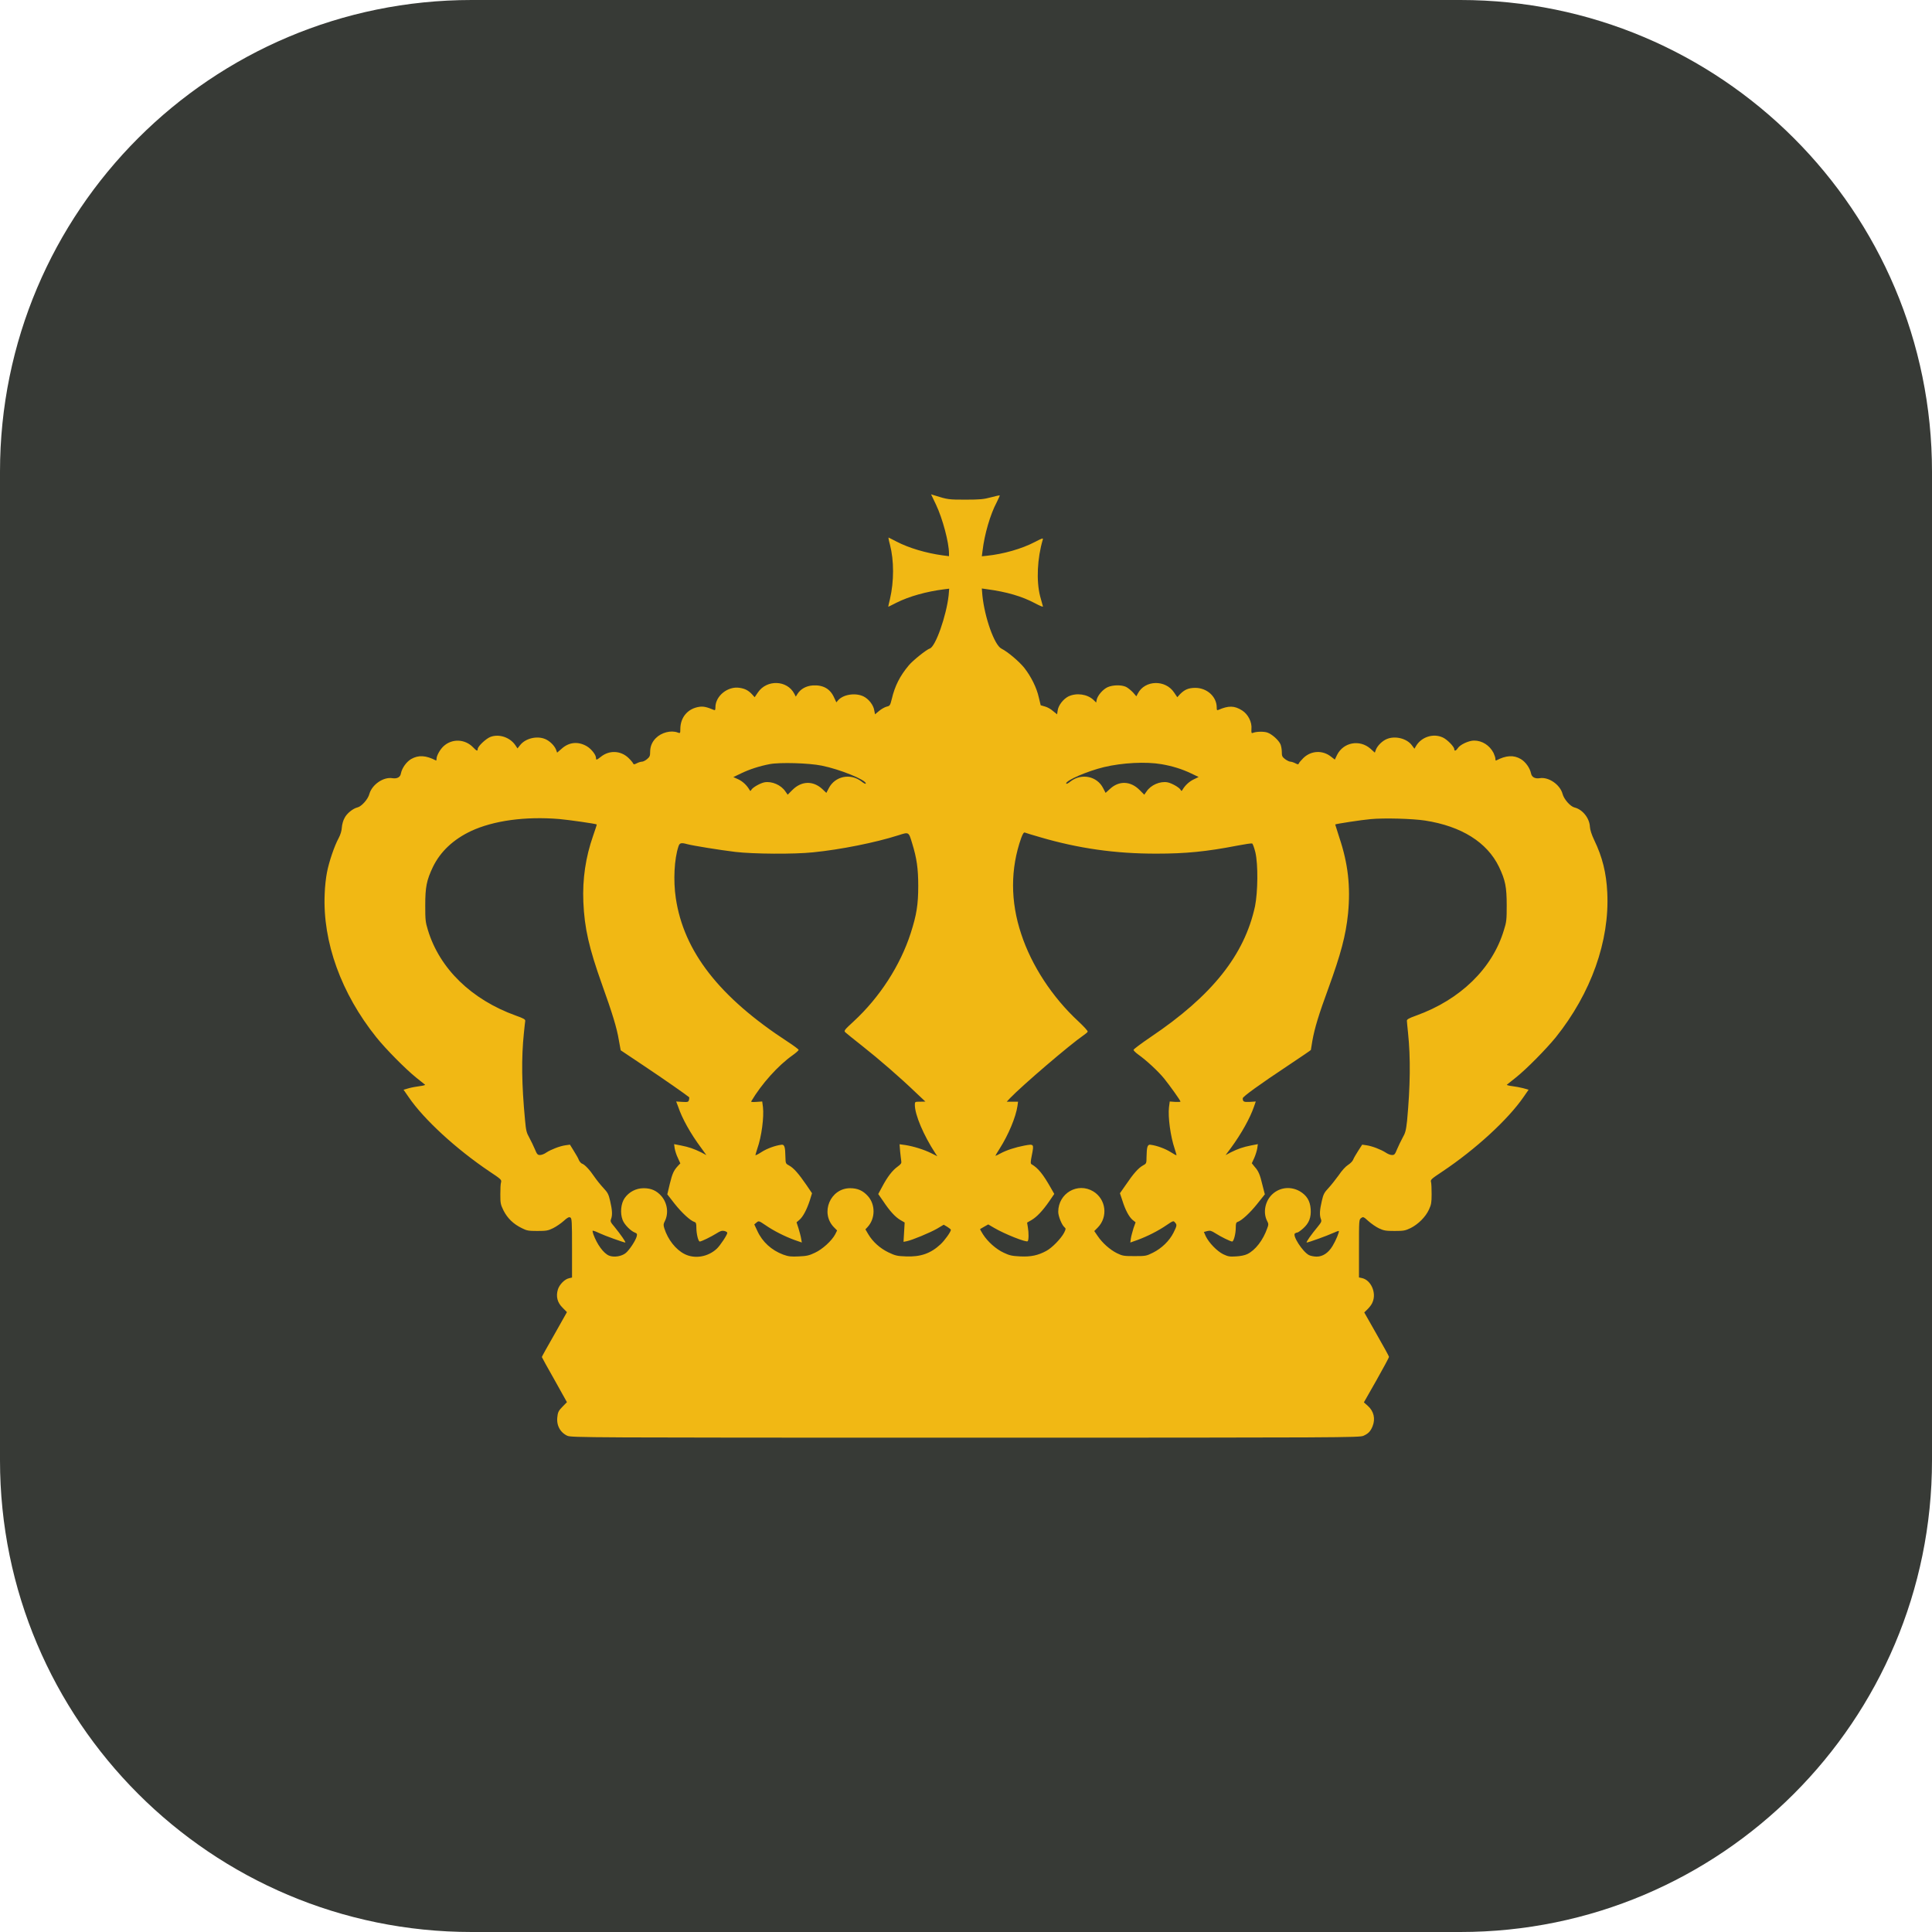
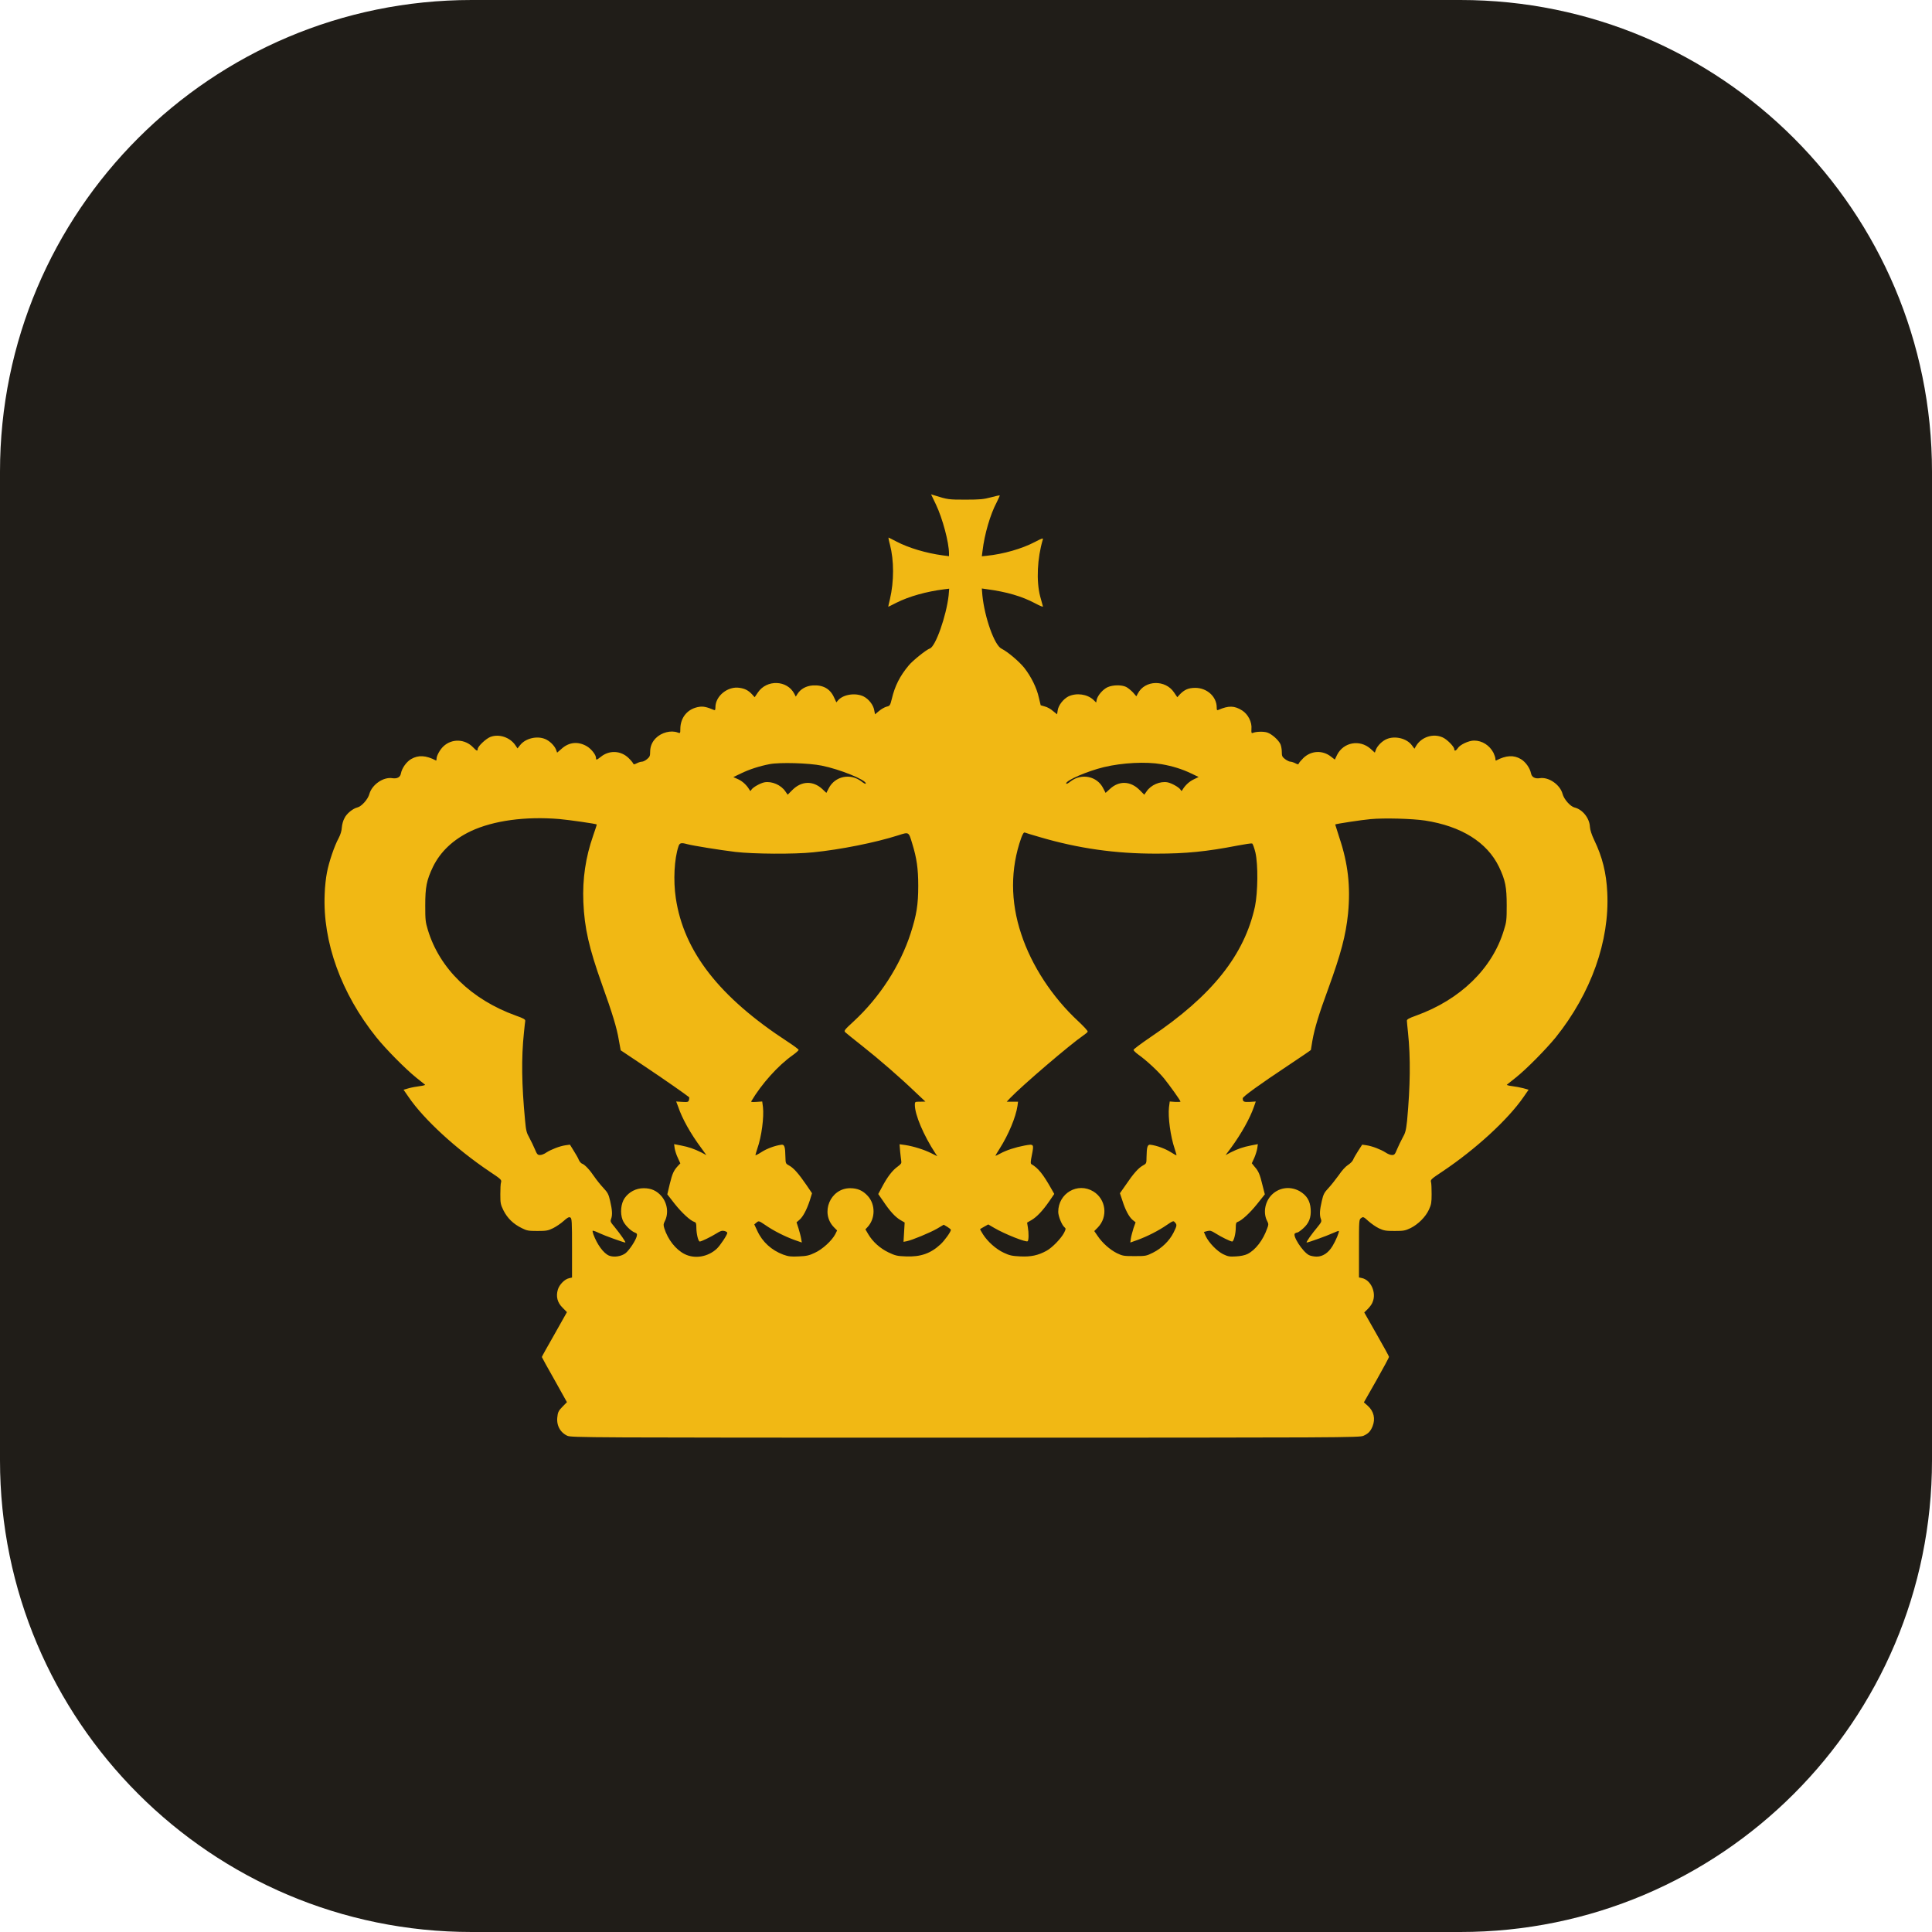
<svg xmlns="http://www.w3.org/2000/svg" width="1024.0px" height="1024.0px" viewBox="0 0 1024.0 1024.0" version="1.1" id="SVGRoot">
  <defs id="defs18">
    </defs>
  <g id="layer1">
-     <path id="rect34-6" width="1024" height="1024" x="0" y="0" style="fill:#373a36;fill-opacity:1" d="m 250,0 h 524 a 250,250 45 0 1 250,250 V 774 A 250,250 135 0 1 774,1024 H 250 A 250,250 45 0 1 0,774 V 250 A 250,250 135 0 1 250,0 Z" />
+     <path id="rect34-6" width="1024" height="1024" x="0" y="0" style="fill:#201d18;fill-opacity:1" d="m 250,0 h 524 a 250,250 45 0 1 250,250 V 774 A 250,250 135 0 1 774,1024 H 250 A 250,250 45 0 1 0,774 V 250 A 250,250 135 0 1 250,0 Z" />
    <path d="m 496.087,267.438 c 3.5,7.358 6.9,20.1 6.9,25.912 v 1.44 l -3.3,-0.427 c -8.7,-1.173 -18,-3.892 -24.6,-7.358 -2,-1.066 -3.9,-1.973 -4.1,-2.079 -0.2,-0.107 0.1,1.599 0.7,3.732 2.2,8.424 2.2,19.46 0,28.897 -0.6,2.239 -0.9,4.052 -0.9,4.052 0.1,0 2,-0.96 4.3,-2.133 6.8,-3.412 16,-5.971 25.4,-7.144 l 2.6,-0.32 -0.3,3.626 c -1.2,10.717 -6.9,27.138 -10,28.098 -1.8,0.586 -9.1,6.451 -11.1,8.904 -4.7,5.598 -7.4,10.93 -9,17.754 -0.9,3.572 -1,3.732 -2.8,4.159 -1,0.267 -2.8,1.28 -4,2.293 l -2.1,1.759 -0.4,-2.026 c -0.4,-2.826 -2.9,-6.078 -5.7,-7.464 -4.2,-2.026 -10.6,-1.12 -13.4,1.973 l -1,1.173 -1.2,-2.559 c -2.1,-4.692 -5.9,-6.771 -11.4,-6.398 -3.4,0.267 -6.3,1.813 -8,4.479 l -0.9,1.44 -0.8,-1.546 c -3.8,-7.251 -14.6,-7.624 -19.3,-0.64 l -1.7,2.506 -1.5,-1.653 c -1.9,-1.973 -3.6,-2.879 -6.4,-3.306 -6.2,-1.066 -12.9,4.212 -12.9,10.29 0,1.493 -0.2,1.706 -0.9,1.386 -3.6,-1.546 -5.5,-1.919 -7.5,-1.653 -6.2,0.853 -10.2,5.545 -10.2,11.836 0,2.293 -0.1,2.293 -1.4,1.813 -3.5,-1.333 -8.6,-0.053 -11.6,2.986 -2,2.026 -3,4.425 -3,7.358 0,1.973 -0.2,2.559 -1.6,3.732 -0.9,0.746 -2.1,1.386 -2.8,1.386 -0.6,0 -1.8,0.373 -2.7,0.853 -1.3,0.64 -1.6,0.693 -1.9,0.107 -0.1,-0.373 -1.2,-1.706 -2.4,-2.879 -4.1,-3.999 -10.2,-4.319 -14.7,-0.693 -2.3,1.813 -2.6,1.866 -2.6,0.586 0,-1.599 -2.5,-4.798 -4.9,-6.185 -4.6,-2.666 -9.4,-2.186 -13.3,1.333 l -2.4,2.079 -0.6,-1.653 c -0.9,-2.186 -3.4,-4.585 -5.7,-5.545 -4.4,-1.866 -10.5,-0.373 -13.3,3.199 l -1.4,1.759 -1.1,-1.653 c -2.9,-4.265 -8.7,-6.185 -13.3,-4.425 -2.4,0.96 -6.7,5.012 -6.7,6.451 0,1.226 -0.6,0.96 -2.4,-0.906 -4.3,-4.532 -11.3,-4.798 -15.8,-0.533 -1.8,1.706 -3.6,4.958 -3.6,6.505 0,0.64 -0.1,1.066 -0.3,0.96 -5.4,-2.772 -9.3,-2.986 -13.2,-0.746 -2.5,1.493 -4.8,4.692 -5.4,7.624 -0.3,1.973 -2,2.879 -4.5,2.506 -4.8,-0.8 -10.8,3.412 -12.2,8.317 -0.7,2.826 -4.2,6.718 -6.4,7.198 -2.3,0.533 -5.7,3.252 -6.8,5.652 -0.7,1.173 -1.3,3.412 -1.4,4.905 -0.1,1.813 -0.7,3.785 -1.7,5.705 -2.2,3.945 -5.2,12.796 -6.2,18.234 -0.5,2.453 -1.1,7.518 -1.2,11.356 -1.13,25.485 8.8,52.783 27.4,75.976 5,6.238 15.4,16.741 21,21.273 2.4,1.919 4.5,3.626 4.8,3.839 0.2,0.213 -1,0.533 -2.7,0.746 -1.7,0.213 -4.4,0.693 -5.9,1.12 l -2.8,0.8 2.7,3.892 c 8.1,11.89 25.3,27.618 42.8,39.401 6.1,4.052 6.5,4.425 6.2,5.705 -0.3,0.746 -0.4,3.626 -0.4,6.398 0,4.692 0.1,5.385 1.7,8.637 2.1,4.105 5.2,7.144 9.7,9.33 2.6,1.333 3.5,1.493 8.2,1.493 4.8,0 5.7,-0.16 8.4,-1.493 1.6,-0.8 4.2,-2.559 5.6,-3.839 2,-1.813 2.8,-2.186 3.5,-1.813 0.8,0.48 0.9,1.973 0.9,16.208 v 15.622 l -1.6,0.373 c -2.3,0.48 -5.1,3.359 -5.9,5.971 -1.1,3.679 -0.3,6.931 2.5,9.65 l 2.3,2.346 -6.6,11.73 c -3.7,6.451 -6.7,11.836 -6.7,12.049 0,0.16 3,5.598 6.7,12.103 l 6.6,11.836 -2.3,2.346 c -1.9,1.919 -2.5,2.879 -2.7,4.958 -0.8,4.692 1.3,8.691 5.2,10.503 2.2,0.96 8.9,1.013 211,1.013 201.5,0 208.9,-0.053 211,-1.013 2.6,-1.173 3.7,-2.346 4.8,-5.012 1.6,-3.999 0.7,-7.997 -2.6,-10.93 l -2,-1.759 6.7,-11.783 c 3.6,-6.451 6.7,-12.05 6.6,-12.369 0,-0.32 -3,-5.758 -6.6,-12.049 l -6.5,-11.463 1.9,-1.866 c 1,-1.013 2.2,-2.613 2.5,-3.572 2.2,-5.012 -0.9,-11.836 -5.7,-12.796 l -1.5,-0.32 v -15.355 c 0,-15.089 0,-15.355 1.2,-16.155 1,-0.746 1.3,-0.64 3.8,1.653 1.5,1.333 4,3.092 5.6,3.839 2.6,1.226 3.7,1.386 8.3,1.386 4.8,0 5.6,-0.16 8.5,-1.546 4,-2.026 7.9,-5.865 9.7,-9.81 1.2,-2.612 1.4,-3.732 1.4,-8.104 0,-2.772 -0.1,-5.652 -0.3,-6.398 -0.4,-1.28 0,-1.653 6.1,-5.705 17.6,-11.783 34.7,-27.511 42.9,-39.401 l 2.7,-3.892 -2.8,-0.8 c -1.6,-0.427 -4.2,-0.906 -6,-1.12 -1.7,-0.213 -2.9,-0.533 -2.7,-0.746 0.3,-0.213 2.4,-1.919 4.8,-3.839 5.7,-4.532 16,-15.035 21.1,-21.273 18.7,-23.353 28.6,-51.077 27.3,-76.775 -0.5,-10.397 -2.6,-18.821 -6.9,-27.724 -1.4,-2.932 -2.2,-5.438 -2.3,-7.091 -0.2,-4.532 -3.9,-9.224 -8.2,-10.237 -2.2,-0.533 -5.6,-4.425 -6.3,-7.198 -1.3,-4.905 -7.4,-9.117 -12.1,-8.317 -2.5,0.373 -4.2,-0.533 -4.6,-2.506 -0.6,-2.932 -2.9,-6.131 -5.4,-7.624 -3.8,-2.239 -7.8,-2.026 -13.1,0.746 -0.3,0.107 -0.4,-0.32 -0.4,-0.96 0,-0.586 -0.5,-1.973 -1,-3.092 -2.1,-3.999 -6,-6.505 -10.3,-6.505 -2.8,0 -7.4,2.133 -8.6,3.999 -1,1.493 -1.9,1.759 -1.9,0.533 0,-1.28 -3.8,-5.172 -6.1,-6.185 -5,-2.293 -11.2,-0.32 -14.1,4.425 l -0.9,1.546 -1.4,-1.866 c -2.7,-3.626 -8.9,-5.118 -13.3,-3.252 -2.3,0.96 -4.8,3.359 -5.7,5.545 l -0.6,1.653 -2.3,-2.079 c -5.7,-5.012 -14.3,-3.466 -17.7,3.252 l -1.2,2.506 -2,-1.546 c -4.5,-3.572 -10.6,-3.252 -14.7,0.746 -1.2,1.173 -2.3,2.506 -2.4,2.879 -0.2,0.586 -0.6,0.533 -1.8,-0.107 -0.9,-0.48 -2.1,-0.853 -2.6,-0.853 -0.6,0 -1.8,-0.586 -2.9,-1.386 -1.5,-1.173 -1.7,-1.653 -1.7,-3.732 0,-1.28 -0.3,-3.146 -0.7,-4.105 -1,-2.239 -4.5,-5.385 -7,-6.238 -1.9,-0.64 -6,-0.533 -7.7,0.213 -0.7,0.267 -0.8,-0.107 -0.7,-2.026 0.4,-3.679 -1.8,-7.891 -4.9,-9.864 -4.1,-2.612 -7.2,-2.666 -12.6,-0.32 -0.8,0.32 -0.9,0.107 -0.9,-1.28 0,-5.758 -5.2,-10.45 -11.5,-10.397 -3.5,0.053 -5.5,0.906 -7.9,3.306 l -1.5,1.653 -1.7,-2.506 c -4.6,-6.931 -15.5,-6.611 -19.2,0.533 l -0.8,1.493 -1.8,-2.079 c -1.1,-1.12 -2.7,-2.453 -3.7,-2.932 -2.4,-1.12 -6.9,-1.066 -9.7,0.16 -2.5,1.12 -5.3,4.372 -5.8,6.611 l -0.3,1.546 -1.4,-1.386 c -3.3,-3.092 -9,-3.892 -13.3,-1.866 -2.7,1.386 -5.3,4.639 -5.7,7.464 l -0.3,2.026 -2.2,-1.759 c -1.1,-1.013 -3,-2.079 -4.3,-2.399 l -2.2,-0.64 -1,-4.159 c -1.1,-5.065 -4.1,-11.09 -7.7,-15.675 -2.7,-3.359 -8.7,-8.477 -12.1,-10.183 -3.7,-1.813 -8.9,-16.421 -10.1,-28.204 l -0.3,-3.679 2.6,0.373 c 10.5,1.386 18.7,3.785 25.6,7.464 2.5,1.333 4.3,2.079 4.2,1.706 -0.1,-0.32 -0.8,-2.826 -1.5,-5.438 -2.1,-8.157 -1.5,-20.154 1.4,-29.964 0.3,-1.013 -0.1,-0.906 -4.1,1.173 -7,3.679 -16.8,6.451 -25.6,7.358 l -2.6,0.267 0.4,-3.039 c 1,-8.584 4.1,-19.247 7.5,-25.592 0.9,-1.919 1.7,-3.519 1.6,-3.626 -0.1,-0.107 -2.2,0.32 -4.7,1.013 -3.8,1.013 -5.7,1.226 -13.5,1.226 -8.9,0 -9.4,-0.053 -16.5,-2.293 L 493.487,262 Z M 435.487,405.794 c 9.6,1.919 23.4,7.518 23.4,9.437 0,0.48 -0.9,0.053 -2.4,-1.12 -5.8,-4.425 -13.9,-2.719 -17.2,3.626 l -1.3,2.506 -2.2,-2.079 c -4.9,-4.479 -11,-4.265 -15.8,0.533 l -2.5,2.506 -1.2,-1.706 c -2.3,-3.466 -7.2,-5.545 -11.1,-4.852 -2.2,0.427 -6.1,2.612 -6.9,3.892 -0.5,0.853 -0.6,0.853 -1.1,0 -1.4,-2.399 -3.6,-4.425 -5.9,-5.492 l -2.6,-1.173 4,-1.919 c 4.4,-2.133 9.7,-3.892 15.3,-4.958 5.4,-1.013 20.7,-0.586 27.5,0.8 z m 180.2,-0.746 c 5.8,1.013 10.8,2.559 15.7,4.905 l 3.9,1.866 -2.5,1.226 c -2.3,1.066 -4.6,3.092 -6,5.492 -0.5,0.853 -0.6,0.853 -1.1,0 -0.8,-1.28 -4.7,-3.466 -6.9,-3.892 -3.9,-0.693 -8.8,1.386 -11.1,4.852 l -1.2,1.706 -2.5,-2.506 c -4.8,-4.798 -10.9,-5.012 -15.7,-0.533 l -2.3,2.079 -1.3,-2.506 c -3.2,-6.345 -11.4,-8.051 -17.2,-3.626 -1.4,1.173 -2.4,1.599 -2.4,1.12 0,-1.653 11.2,-6.505 20,-8.637 9.8,-2.346 22.3,-2.986 30.6,-1.546 z m -319.2,29.057 c 5.3,0.48 19.4,2.506 19.8,2.879 0.1,0.053 -0.8,2.719 -1.9,5.918 -4,11.41 -5.7,22.926 -5.2,35.189 0.6,13.916 3,24.366 9.9,43.719 5.4,15.035 7.9,23.139 8.9,29.431 l 1,5.438 13,8.691 c 10.2,6.824 21.5,14.715 23.3,16.208 0.1,0.107 0,0.693 -0.1,1.386 -0.3,1.12 -0.6,1.226 -3.5,1.066 l -3.3,-0.213 1.1,2.879 c 2,6.025 6.5,14.129 12.1,21.646 l 2.8,3.892 -2.7,-1.44 c -3.9,-1.919 -6.5,-2.826 -10.8,-3.679 l -3.6,-0.693 0.3,2.186 c 0.2,1.226 0.9,3.519 1.7,5.118 l 1.3,2.879 -1.3,1.386 c -2.2,2.399 -2.9,3.892 -4.3,9.544 l -1.3,5.492 3.9,5.012 c 3.9,4.905 8.3,8.904 10.4,9.597 0.9,0.267 1.1,0.8 1.1,2.986 0,3.306 1,7.411 1.8,7.411 0.9,0 6.1,-2.559 8.9,-4.319 2,-1.28 2.9,-1.546 4.1,-1.28 0.9,0.213 1.6,0.64 1.6,1.013 0,1.013 -3.8,6.771 -5.6,8.424 -4.7,4.372 -11.7,5.492 -17,2.826 -4.7,-2.346 -8.9,-7.678 -10.8,-13.702 -0.5,-1.653 -0.5,-2.239 0.2,-3.572 2.2,-4.212 1.5,-9.65 -1.7,-13.436 -2.5,-2.879 -5.4,-4.212 -9.4,-4.212 -4.1,0 -7.8,1.973 -10.1,5.225 -2,2.879 -2.5,7.944 -1.1,11.57 0.9,2.453 4.2,5.811 6.5,6.718 1.1,0.427 1.3,0.746 1,1.973 -0.6,2.293 -3.8,7.144 -5.8,8.85 -2.2,1.813 -6.3,2.453 -8.9,1.386 -2.9,-1.226 -6.3,-5.865 -8.3,-11.303 -0.6,-2.079 -0.6,-2.079 0.5,-1.706 0.7,0.16 2,0.8 3.1,1.28 2,1.013 12.5,4.798 13.3,4.798 0.6,0 -2.6,-4.479 -5.7,-8.317 -2.1,-2.453 -2.3,-2.932 -1.8,-4.159 0.8,-2.133 0.6,-4.852 -0.5,-9.544 -0.8,-3.572 -1.3,-4.479 -3.6,-6.931 -1.4,-1.493 -3.6,-4.212 -4.8,-5.971 -2.4,-3.572 -5.1,-6.505 -6.6,-6.931 -0.4,-0.16 -1.2,-1.013 -1.6,-1.919 -0.3,-0.906 -1.6,-3.092 -2.7,-4.852 l -2,-3.252 -2.3,0.32 c -3.1,0.427 -7.7,2.239 -10.2,3.839 -1,0.746 -2.5,1.333 -3.4,1.333 -1.2,0 -1.6,-0.373 -2.7,-3.092 -0.7,-1.653 -2,-4.372 -2.9,-6.025 -1.5,-2.666 -1.8,-3.732 -2.3,-9.33 -1.8,-19.034 -2,-32.843 -0.6,-46.332 0.3,-2.932 0.6,-5.758 0.7,-6.291 0.1,-0.8 -0.9,-1.386 -5,-2.826 -23.5,-8.477 -40.4,-24.899 -46.6,-45.372 -1.3,-4.212 -1.4,-5.545 -1.4,-12.956 0,-9.81 0.7,-13.382 4.1,-20.527 4,-8.157 10.8,-14.502 20.1,-18.927 12,-5.598 28.9,-7.891 46.9,-6.398 z m 458.8,0.8 c 19.3,2.986 32.9,11.516 39.2,24.525 3.4,7.144 4.1,10.717 4.1,20.527 0,7.464 -0.1,8.744 -1.5,13.062 -6.1,20.314 -23.1,36.842 -46.5,45.266 -4,1.44 -5,2.026 -4.9,2.826 0,0.533 0.3,3.359 0.6,6.291 1.4,13.382 1.2,28.151 -0.5,46.598 -0.6,5.278 -0.9,6.451 -2.4,9.064 -0.9,1.653 -2.2,4.372 -2.9,6.025 -1.1,2.719 -1.4,3.092 -2.7,3.092 -0.9,0 -2.3,-0.586 -3.4,-1.333 -2.5,-1.599 -7.1,-3.412 -10.2,-3.839 l -2.2,-0.32 -2.1,3.252 c -1.1,1.759 -2.4,3.892 -2.7,4.745 -0.3,0.8 -1.6,2.079 -2.8,2.826 -1.2,0.746 -3.2,2.932 -4.8,5.332 -1.6,2.186 -4,5.278 -5.4,6.771 -2.3,2.453 -2.8,3.359 -3.6,6.931 -1.1,4.692 -1.3,7.411 -0.5,9.544 0.5,1.226 0.3,1.706 -1.7,4.159 -3.2,3.839 -6.4,8.317 -5.8,8.317 0.9,0 10.9,-3.626 13.9,-5.012 1.6,-0.746 3,-1.226 3.1,-1.12 0.4,0.373 -1.6,5.172 -3.3,7.944 -2.2,3.679 -5.2,5.652 -8.4,5.652 -1.4,0 -3.3,-0.373 -4.1,-0.8 -3.4,-1.759 -9,-10.503 -7.4,-11.516 0.4,-0.267 1,-0.48 1.3,-0.48 0.3,0 1.7,-0.96 3,-2.133 3.1,-2.772 4.3,-5.758 4,-10.237 -0.3,-4.425 -2.1,-7.304 -5.8,-9.49 -5.3,-2.986 -11.6,-1.919 -15.5,2.612 -3.1,3.732 -3.9,9.224 -1.7,13.329 0.7,1.333 0.7,1.866 0,3.626 -2.2,6.345 -6.3,11.676 -10.6,13.756 -1.3,0.64 -3.7,1.12 -6,1.226 -3.4,0.213 -4.2,0.053 -6.8,-1.173 -3.3,-1.653 -7.5,-6.025 -9.2,-9.49 l -1,-2.293 1.8,-0.48 c 1.5,-0.373 2.1,-0.213 4.3,1.173 2.8,1.813 8,4.372 8.9,4.372 0.8,0 1.9,-4.105 1.9,-7.411 0,-2.186 0.2,-2.719 1,-2.986 2.1,-0.693 6.5,-4.692 10.4,-9.597 l 4,-5.012 -1.2,-4.692 c -1.4,-5.971 -2.2,-7.678 -4.2,-9.917 l -1.5,-1.866 1.3,-2.826 c 0.7,-1.599 1.4,-3.892 1.6,-5.118 l 0.3,-2.186 -3.6,0.693 c -4.3,0.853 -6.9,1.759 -10.8,3.679 l -2.7,1.44 2.9,-3.892 c 5.5,-7.518 10,-15.622 12.1,-21.646 l 1,-2.879 -3.2,0.213 c -3.2,0.16 -3.7,-0.107 -3.7,-1.919 0,-0.853 8.7,-7.198 24.3,-17.541 6.5,-4.319 11.8,-7.944 11.8,-8.051 0,-0.107 0.4,-2.293 0.8,-4.905 1.2,-6.718 3.4,-13.969 8.5,-27.831 6.6,-18.181 9.2,-27.884 10.4,-39.507 1.4,-14.395 0,-26.658 -4.6,-40.307 -1.2,-3.785 -2.2,-6.984 -2.2,-6.984 0.3,-0.32 14.3,-2.453 18.7,-2.826 7.2,-0.693 22.1,-0.267 28.9,0.746 z m -271.8,12.156 c 2.4,7.784 3.2,13.276 3.2,22.499 0,9.97 -0.9,15.408 -4,25.059 -5.5,17.061 -16.4,33.962 -30.2,46.705 -5.1,4.692 -5.3,5.012 -4.4,5.865 0.5,0.48 4.6,3.785 9,7.251 8.6,6.771 20.1,16.741 28.3,24.632 l 5.1,4.798 -2.8,0.053 c -2.7,0 -2.8,0 -2.8,1.653 0,5.278 4.6,16.102 10.9,25.752 l 1,1.493 -3.2,-1.599 c -3.7,-1.866 -9.3,-3.626 -13.7,-4.319 l -3.1,-0.427 0.3,3.785 c 0.2,2.079 0.5,4.372 0.6,5.118 0.2,1.12 -0.1,1.599 -1.9,2.932 -2.8,1.973 -5.5,5.545 -8.2,10.663 l -2.1,3.892 2.6,3.732 c 3.5,5.278 6.4,8.424 9.1,10.023 l 2.3,1.333 -0.3,5.118 -0.3,5.118 1.7,-0.32 c 2.9,-0.586 12.4,-4.532 16.1,-6.665 l 3.5,-2.079 1.9,1.12 c 1,0.64 1.9,1.333 1.9,1.599 0,1.013 -3.3,5.652 -5.5,7.678 -5.2,4.852 -10.6,6.718 -18.3,6.398 -4.6,-0.16 -5.6,-0.373 -9.3,-2.133 -4.5,-2.186 -8.3,-5.598 -10.7,-9.65 l -1.5,-2.559 1.1,-1.173 c 4.2,-4.479 4.3,-11.943 0.2,-16.475 -2.6,-2.879 -5.4,-4.159 -9.4,-4.159 -10.5,0 -16,13.062 -8.6,20.687 l 1.7,1.706 -1,2.026 c -1.8,3.412 -6.8,7.997 -10.8,9.81 -3,1.44 -4.4,1.759 -8.5,1.919 -4.2,0.213 -5.5,0.053 -8.3,-0.96 -6.1,-2.293 -11,-6.665 -13.7,-12.583 l -1.6,-3.412 1.2,-1.013 c 1.2,-0.96 1.2,-0.96 4.7,1.386 4.2,2.932 10.2,5.971 15.3,7.837 l 4,1.386 -0.4,-2.239 c -0.2,-1.28 -0.9,-3.679 -1.4,-5.385 l -1,-3.092 1.5,-1.28 c 1.9,-1.599 3.9,-5.385 5.5,-10.237 l 1.2,-3.892 -3,-4.425 c -4,-5.811 -6.7,-8.957 -9.1,-10.237 -1.9,-1.013 -1.9,-1.12 -2,-4.532 -0.1,-5.438 -0.5,-6.718 -2.1,-6.505 -3.4,0.427 -7.8,2.079 -10.6,3.892 -1.7,1.12 -3.2,1.866 -3.2,1.599 0,-0.213 0.5,-1.759 1,-3.412 2.3,-6.451 3.6,-16.795 3,-22.02 l -0.4,-2.986 -3,0.213 c -2.2,0.16 -3.1,0.053 -2.8,-0.32 5.5,-9.277 14.2,-18.927 21.8,-24.312 1.8,-1.28 3.3,-2.612 3.3,-2.932 0,-0.32 -2.6,-2.239 -5.7,-4.265 -36.3,-23.619 -55.2,-47.878 -59.4,-76.189 -1.4,-9.384 -0.8,-20.74 1.4,-27.351 0.6,-1.919 1.4,-2.133 4.7,-1.226 3,0.8 17.1,3.092 25.5,4.105 9.5,1.12 31.2,1.28 41.2,0.213 14.5,-1.44 33.1,-5.172 45.1,-9.01 5.7,-1.813 5.5,-1.973 7.4,4.319 z m 67.7,-3.359 c 20.3,5.971 40.1,8.797 61.8,8.744 15.5,0 26.4,-1.066 42.9,-4.265 3.9,-0.746 7.4,-1.28 7.8,-1.12 0.3,0.16 1.1,2.293 1.7,4.745 1.5,6.558 1.3,21.007 -0.2,28.524 -5.6,25.858 -22.8,47.451 -55.3,69.311 -5,3.412 -9.1,6.451 -9.1,6.824 0,0.32 1.1,1.44 2.5,2.453 4.4,3.146 10.4,8.691 13.7,12.689 3,3.732 8.7,11.676 8.7,12.263 0,0.16 -1.2,0.213 -2.8,0.16 l -2.9,-0.213 -0.4,3.039 c -0.6,5.172 0.8,15.515 3,21.966 0.5,1.653 1,3.199 1,3.412 0,0.267 -1.4,-0.48 -3.1,-1.599 -2.9,-1.813 -7.3,-3.466 -10.7,-3.892 -1.6,-0.213 -2,1.066 -2.1,6.505 0,3.412 -0.1,3.519 -2,4.532 -2.3,1.28 -5.1,4.425 -9,10.237 l -3.1,4.425 1.3,3.892 c 1.5,4.852 3.5,8.637 5.4,10.237 l 1.6,1.28 -1.1,3.092 c -0.5,1.706 -1.2,4.105 -1.4,5.385 l -0.3,2.239 3.9,-1.386 c 5.1,-1.866 11.1,-4.905 15.4,-7.891 3.3,-2.239 3.6,-2.346 4.3,-1.44 1.2,1.28 1.2,1.706 -0.7,5.492 -2.2,4.372 -6.3,8.317 -10.9,10.61 -3.5,1.759 -3.9,1.813 -9.8,1.813 -5.7,0 -6.3,-0.107 -9.3,-1.546 -3.7,-1.866 -7.7,-5.385 -10.2,-9.117 l -1.8,-2.613 1.9,-1.919 c 5.5,-5.705 4.3,-14.982 -2.4,-19.087 -8.3,-5.012 -18.6,0.96 -18.6,10.823 0,2.293 1.9,6.984 3.3,8.157 0.8,0.693 0.8,0.906 -0.2,2.932 -1.6,3.039 -6.3,7.944 -9.4,9.597 -4.4,2.399 -8.2,3.199 -13.8,2.932 -4.3,-0.213 -5.7,-0.48 -8.7,-1.919 -4.1,-1.866 -8.6,-5.865 -11.1,-9.81 -0.9,-1.44 -1.6,-2.666 -1.5,-2.772 0.1,-0.053 1.1,-0.64 2.2,-1.28 l 2.1,-1.173 3.1,1.813 c 5.6,3.306 17.1,7.837 17.8,7.091 0.6,-0.48 0.6,-4.585 0.1,-7.358 l -0.4,-2.506 2.3,-1.333 c 2.9,-1.706 5.9,-4.905 9.4,-9.917 l 2.7,-3.945 -1.7,-2.986 c -4.2,-7.411 -6.8,-10.717 -10.4,-12.796 -0.5,-0.267 -0.5,-1.333 0.2,-4.692 1.2,-6.078 1.2,-6.078 -3.9,-5.172 -4.8,0.906 -9.6,2.453 -12.9,4.265 -1.2,0.693 -2.4,1.226 -2.5,1.12 0,-0.053 1,-1.813 2.3,-3.839 4.6,-7.251 8.5,-16.528 9.4,-22.553 l 0.3,-2.239 h -3 -3 l 1.8,-1.919 c 6.5,-6.771 31.8,-28.418 38.9,-33.269 1.1,-0.746 2.1,-1.599 2.2,-1.919 0.2,-0.373 -2.1,-2.826 -5,-5.545 -13.7,-12.689 -24.7,-29.431 -30.2,-46.172 -5.8,-17.328 -5.8,-34.656 0,-51.024 0.9,-2.399 1.4,-3.039 2,-2.772 0.5,0.213 4,1.28 7.9,2.399 z" id="path934" style="fill:#f1b814;fill-opacity:1;stroke:none;stroke-width:0.053" />
  </g>
</svg>
